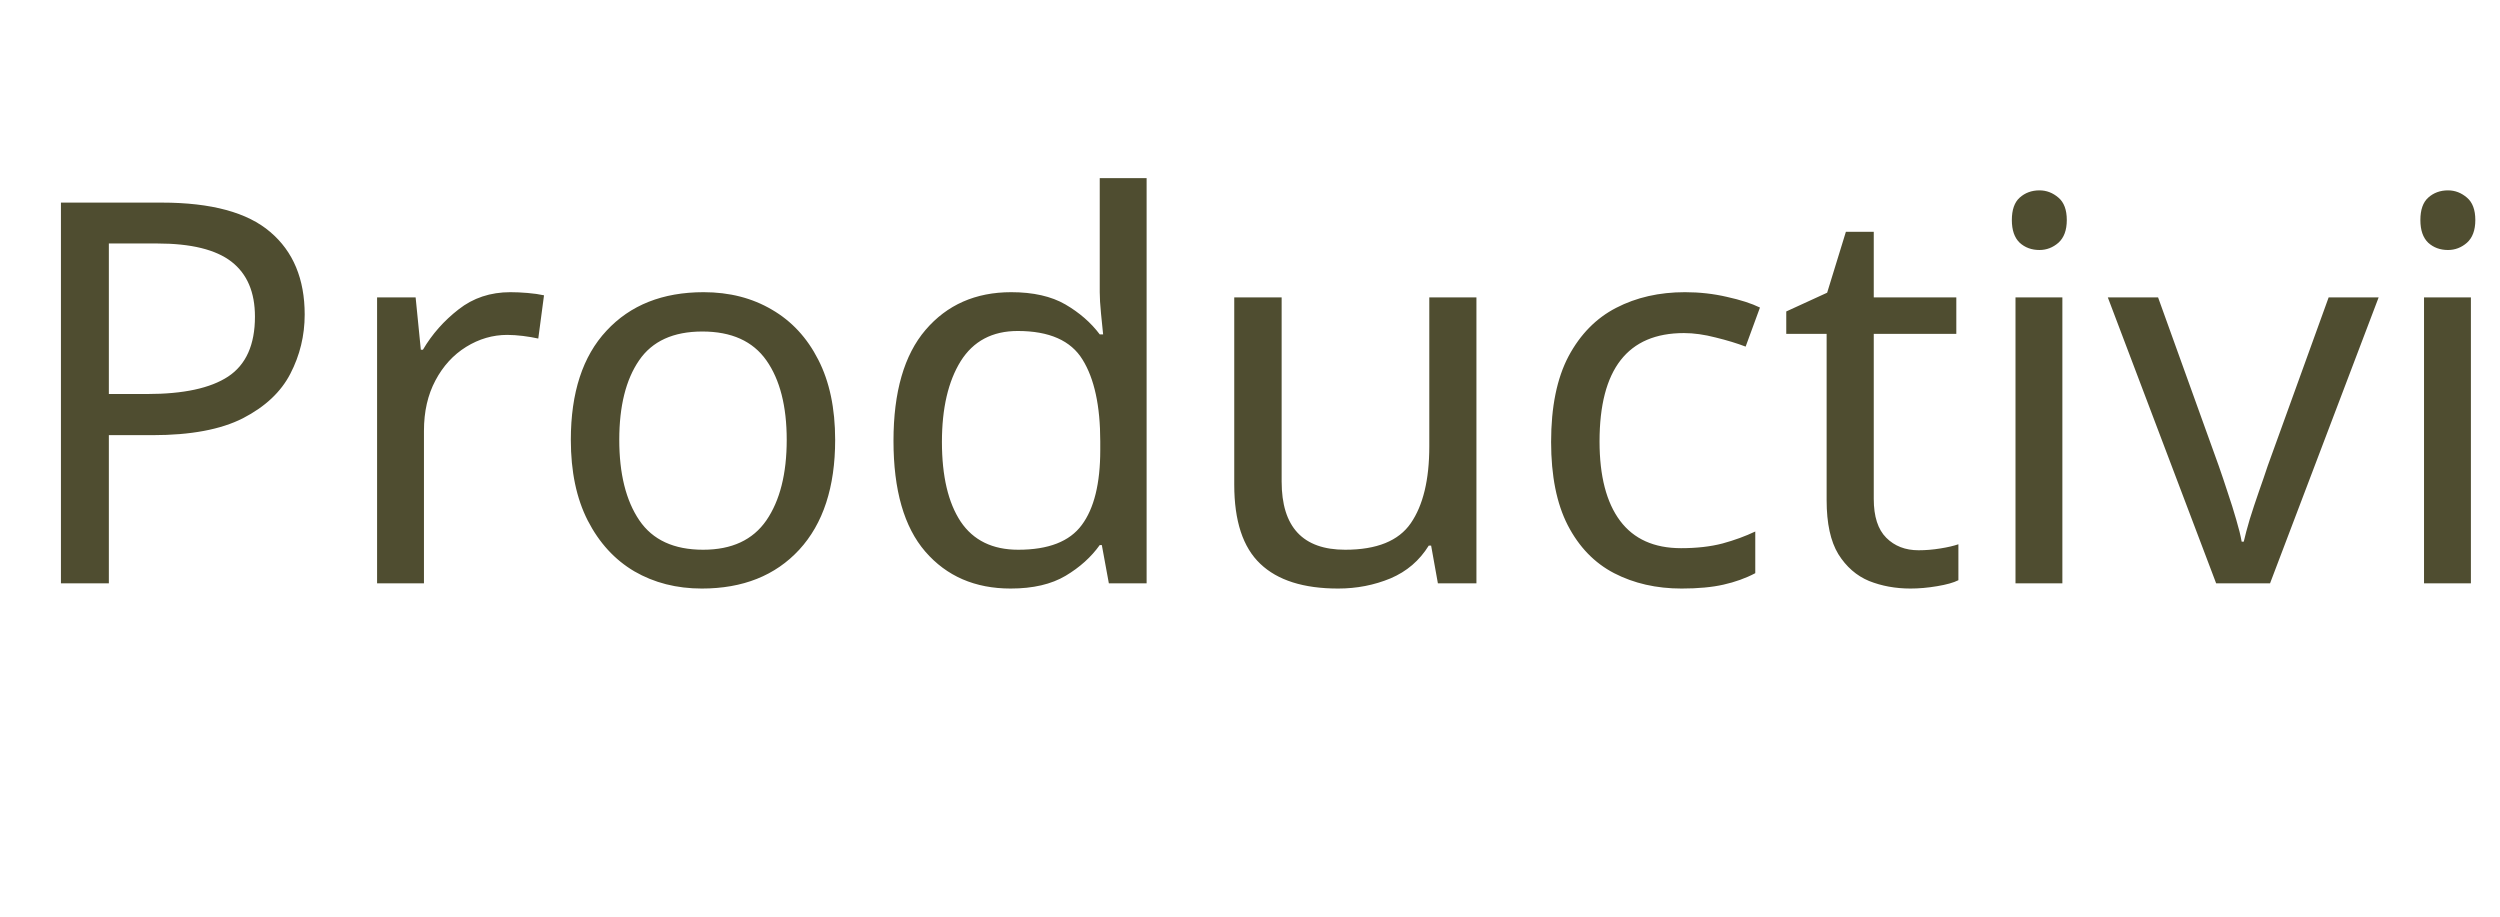
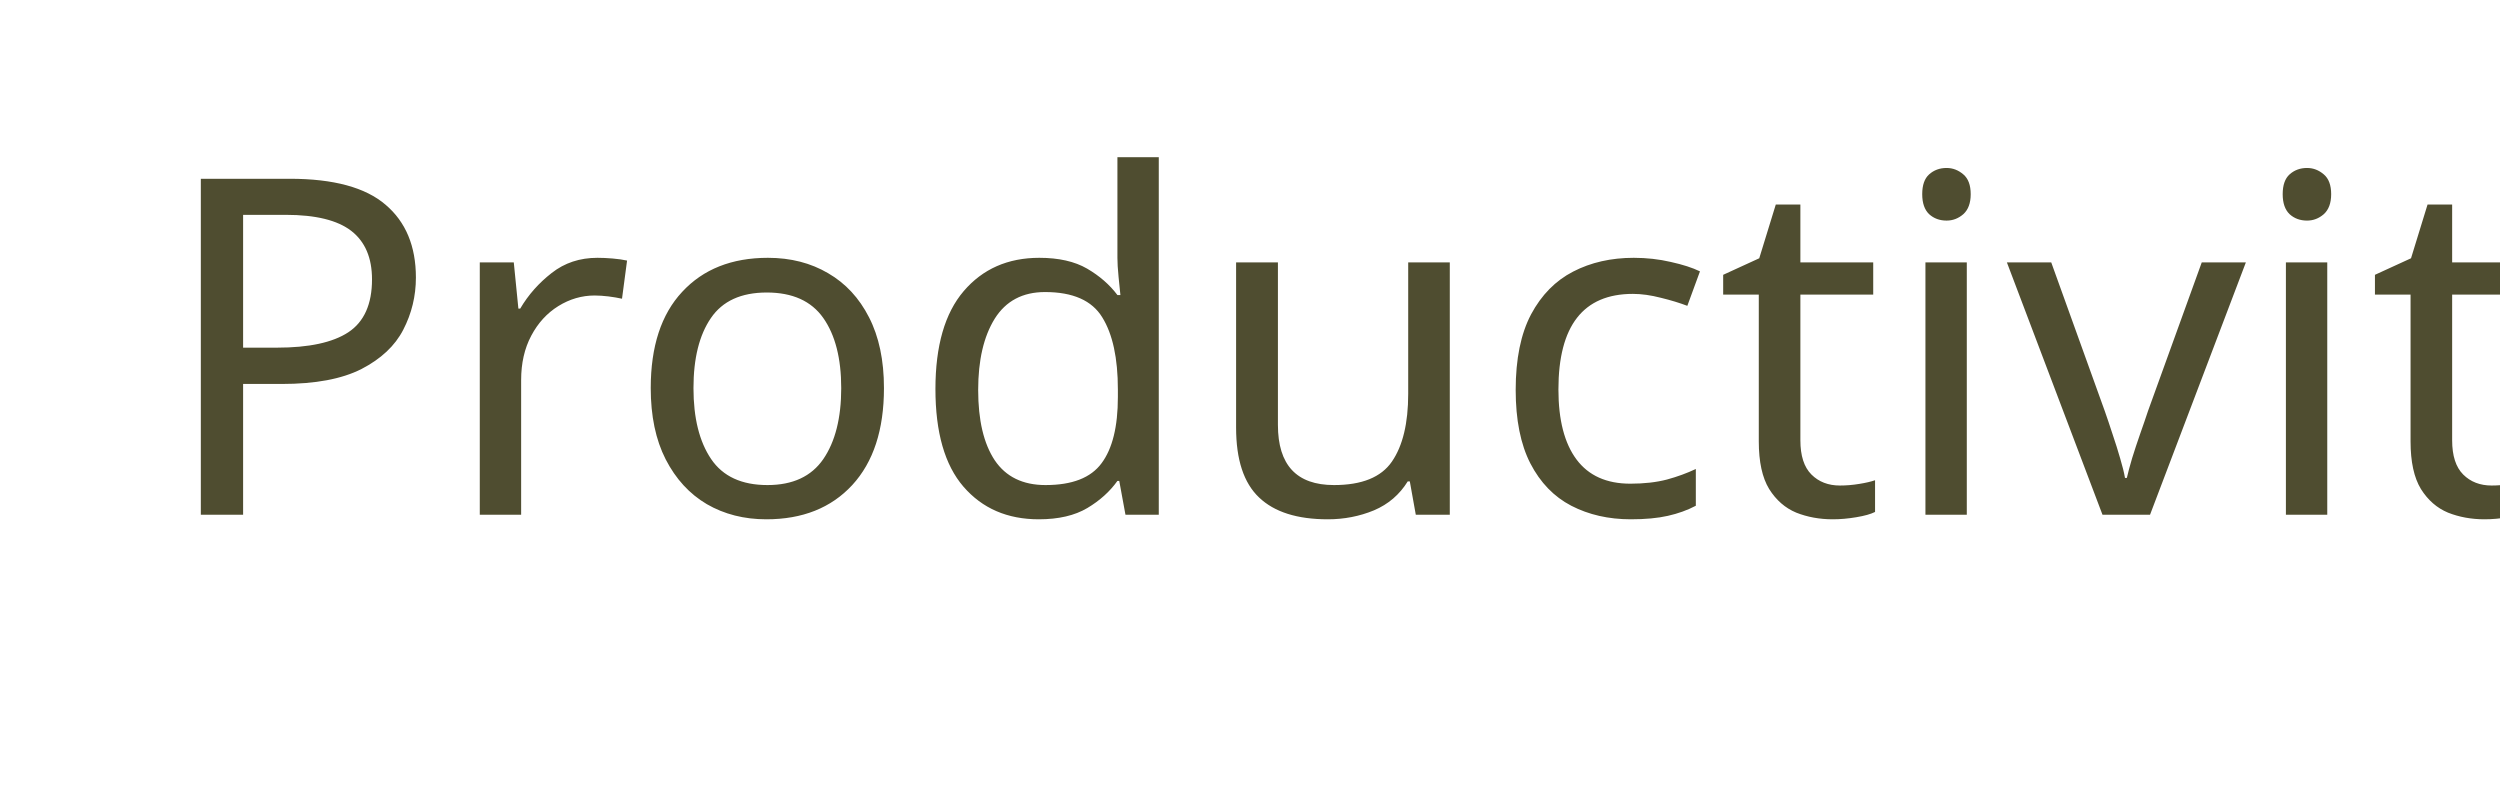
- <svg xmlns="http://www.w3.org/2000/svg" width="150" height="55" viewBox="0 0 150 55">
+ <svg xmlns="http://www.w3.org/2000/svg" width="170" height="55" viewBox="0 0 150 55">
  <text id="Productivity" transform="translate(105 35)" fill="#4f4d30" font-size="32" font-family="SVN-Anastasia">
    <tspan x="-104.453" y="0">Productivity</tspan>
  </text>
</svg>
